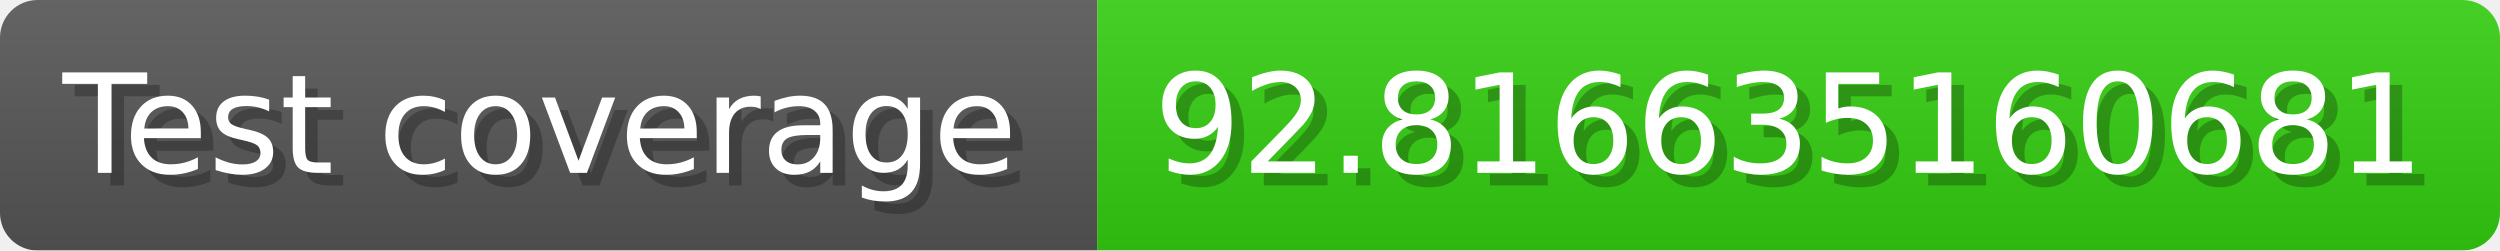
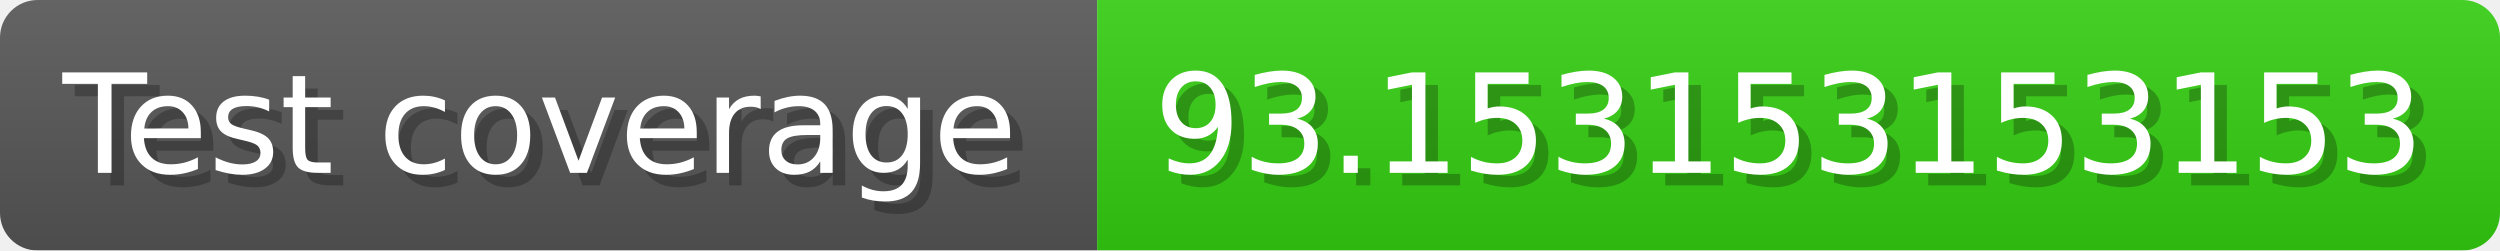
- <svg xmlns="http://www.w3.org/2000/svg" width="199.6" height="20" viewBox="0 0 1996 200" role="img" aria-label="Test coverage: 92.816635160681">
+ <svg xmlns="http://www.w3.org/2000/svg" width="199.6" height="20" viewBox="0 0 1996 200" role="img" aria-label="Test coverage: 93.153153153153">
  <linearGradient id="a" x2="0" y2="100%">
    <stop offset="0" stop-opacity=".1" stop-color="#EEE" />
    <stop offset="1" stop-opacity=".1" />
  </linearGradient>
  <mask id="m">
    <rect width="1996" height="200" rx="30" fill="#FFF" />
  </mask>
  <g mask="url(#m)">
    <rect width="876" height="200" fill="#555" />
    <rect width="1120" height="200" fill="#3C1" x="876" />
    <rect width="1996" height="200" fill="url(#a)" />
  </g>
  <g aria-hidden="true" fill="#fff" text-anchor="start" font-family="Verdana,DejaVu Sans,sans-serif" font-size="110">
    <text x="60" y="148" textLength="776" fill="#000" opacity="0.25">Test coverage</text>
    <text x="50" y="138" textLength="776">Test coverage</text>
-     <text x="931" y="148" textLength="1020" fill="#000" opacity="0.25">92.816635160681</text>
-     <text x="921" y="138" textLength="1020">92.816635160681</text>
+     <text x="931" y="148" textLength="1020" fill="#000" opacity="0.25">93.153153153153</text>
+     <text x="921" y="138" textLength="1020">93.153153153153</text>
  </g>
</svg>
